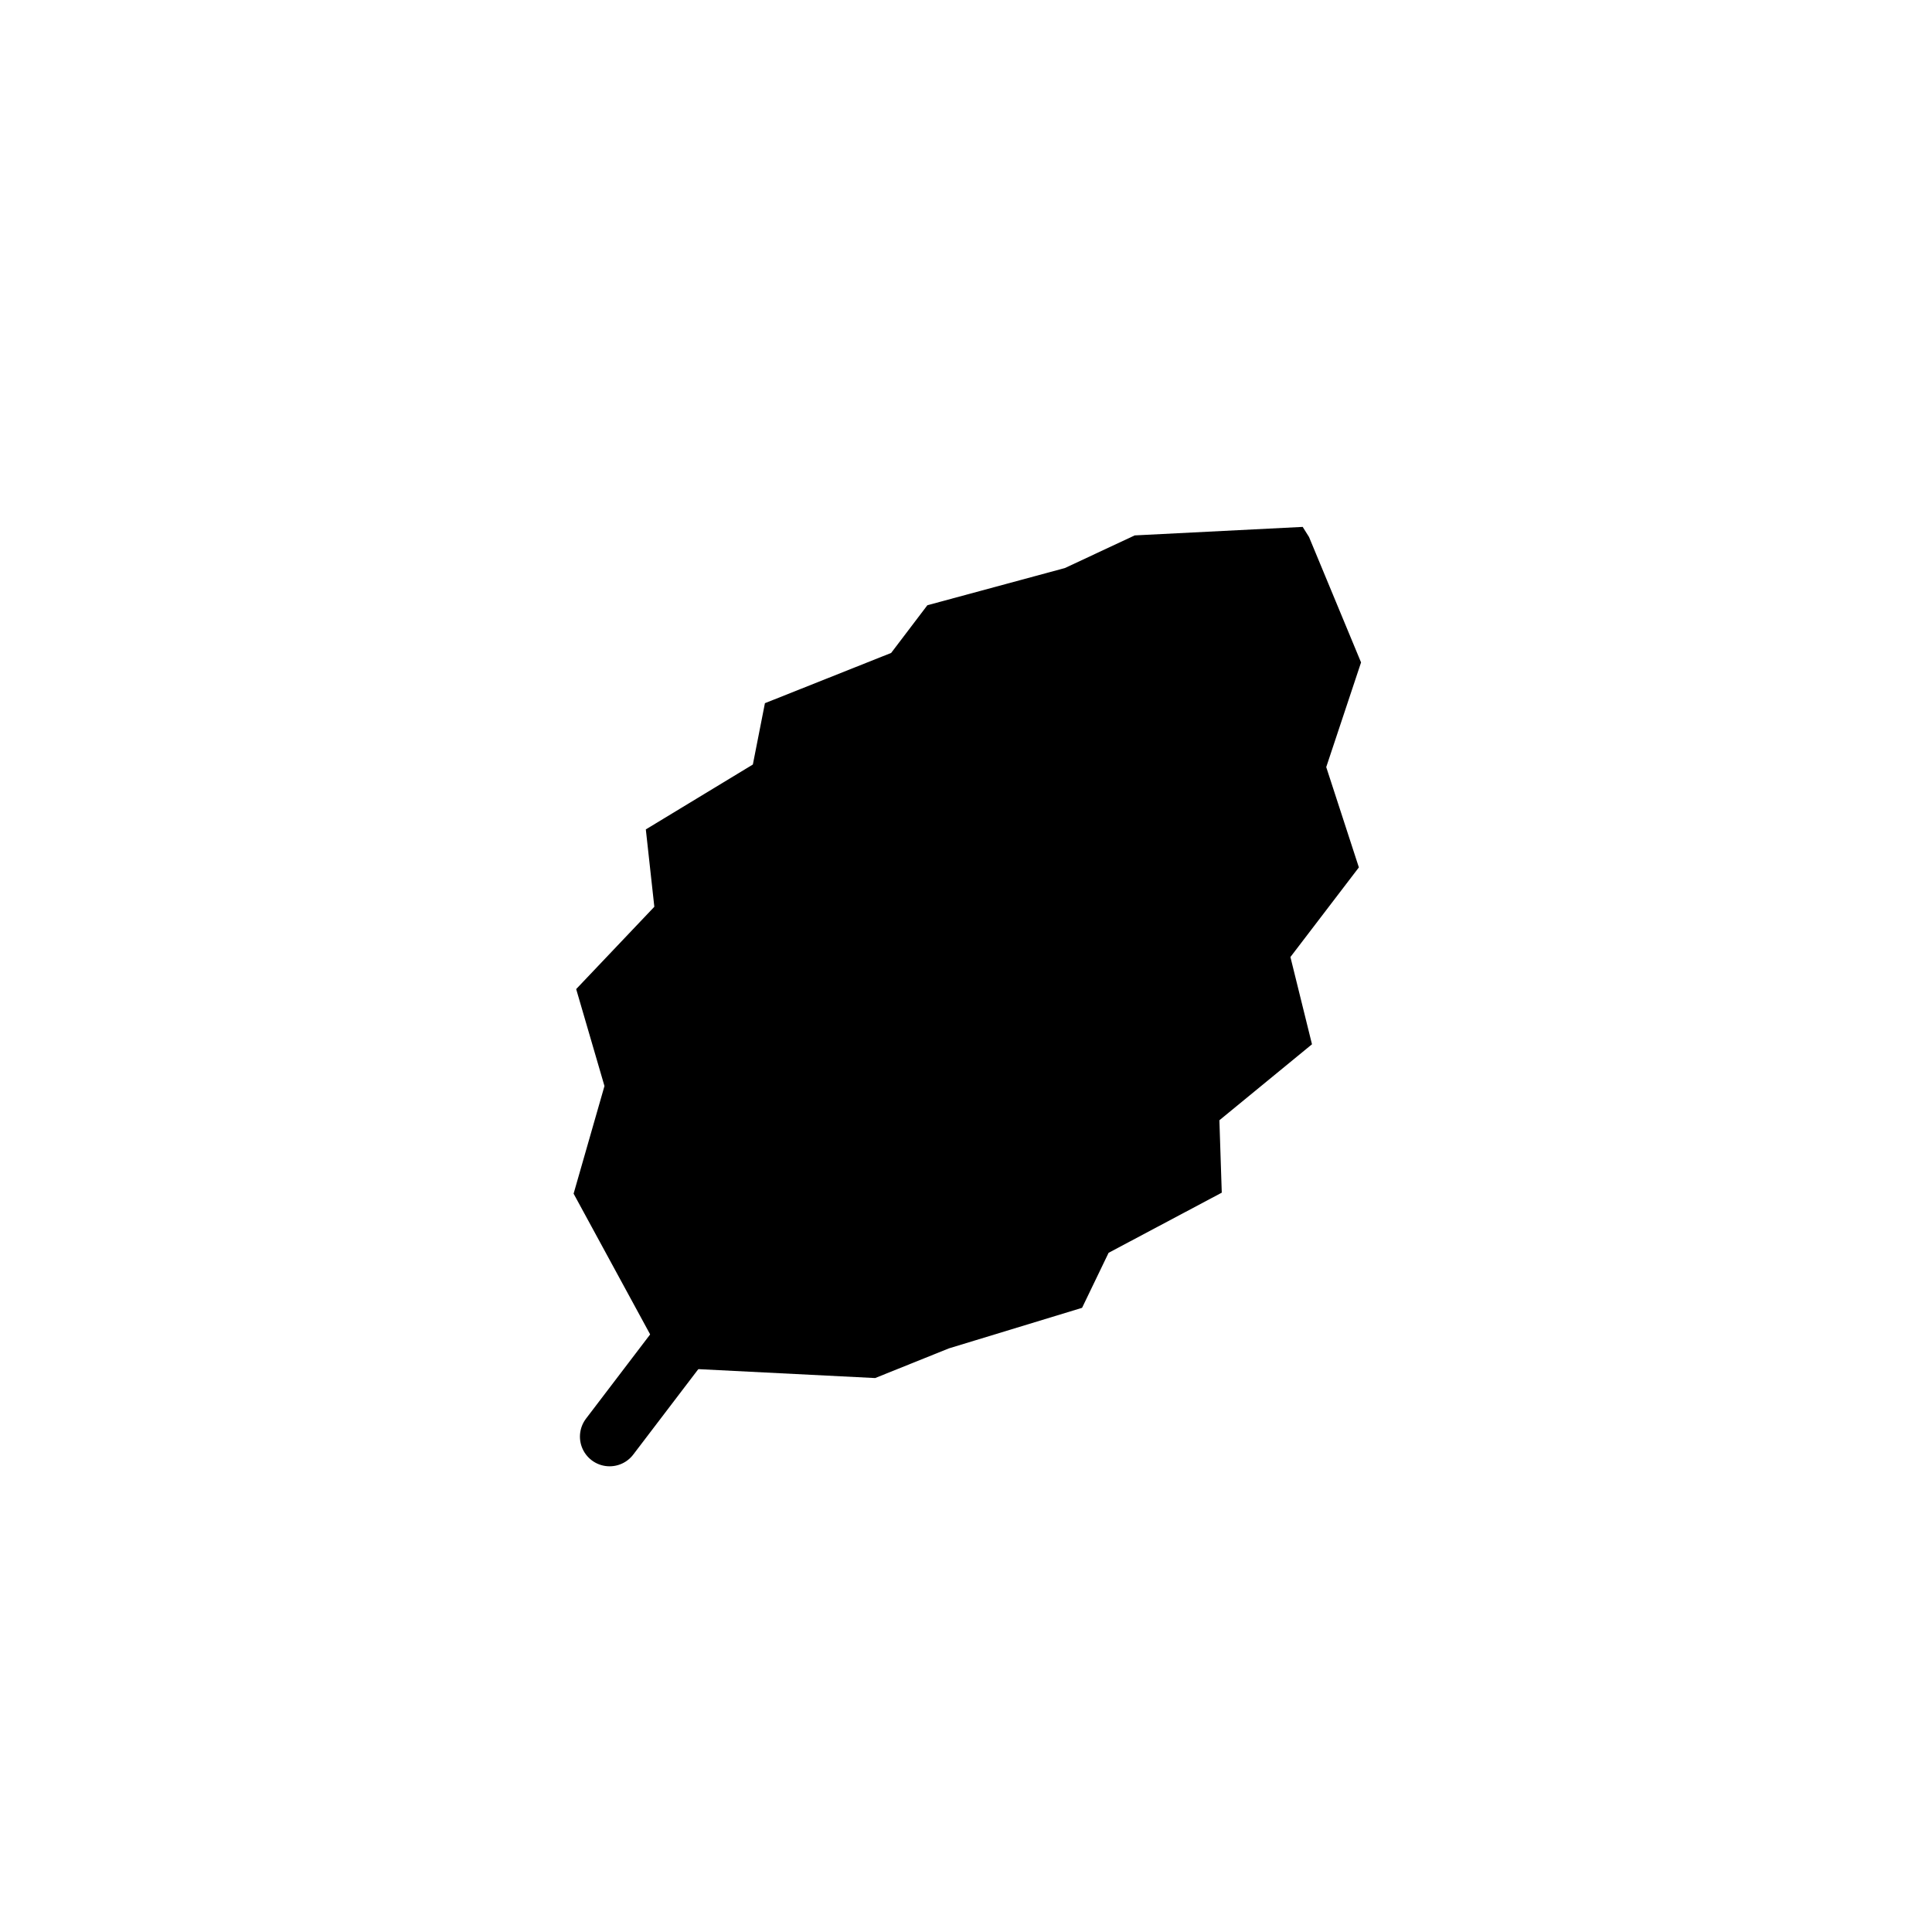
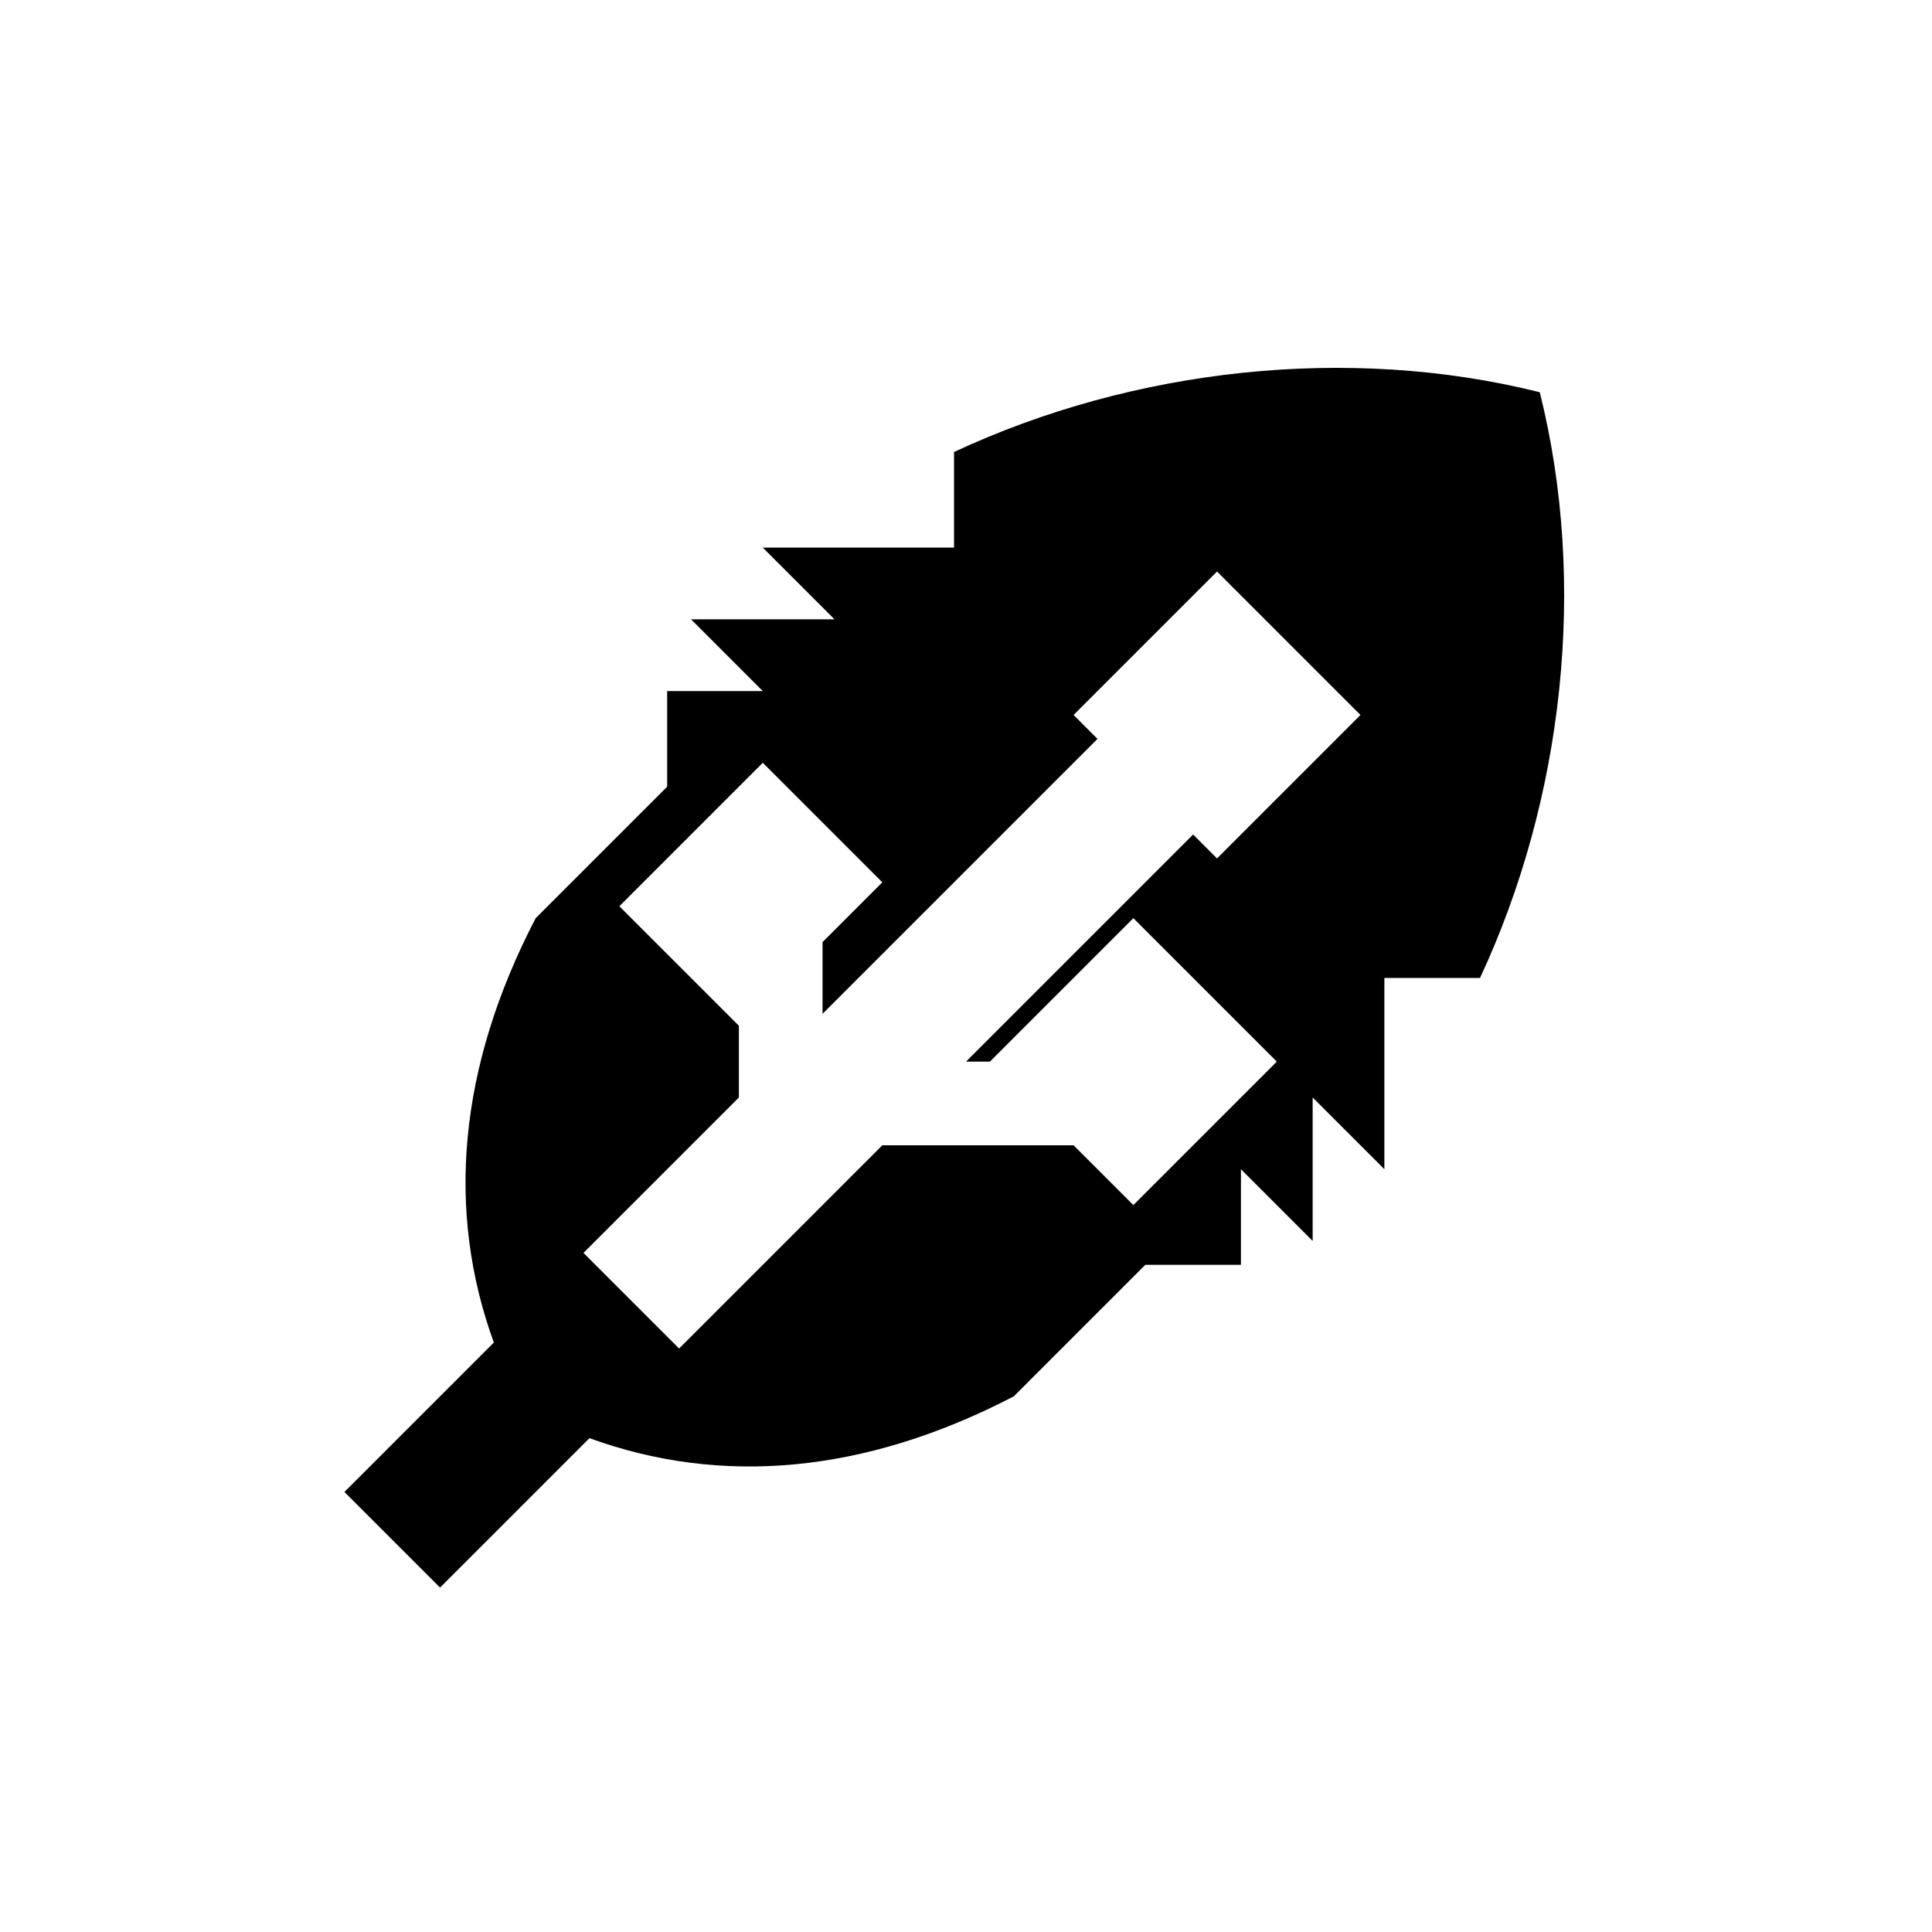
- <svg xmlns="http://www.w3.org/2000/svg" viewBox="0 0 108 108" width="108" height="108">
-   <g transform="translate(4.249 -16.998) scale(1.106)">
-     <path d="M 26.97,87.98 L 33.20,79.80" fill="none" stroke="#000000" stroke-width="3.0" stroke-linecap="round" />
-     <path d="M 31.08,84.55 L 40.39,85.02 L 44.12,83.52 L 50.85,81.47 L 52.19,78.69 L 57.91,75.65 L 57.79,71.99 L 62.47,68.15 L 61.38,63.74 L 64.84,59.21 L 63.19,54.14 L 64.95,48.85 L 62.32,42.51 L 62.00,42.00 L 53.51,42.43 L 49.98,44.08 L 43.03,45.96 L 41.20,48.37 L 34.82,50.91 L 34.21,54.01 L 28.80,57.29 L 29.23,61.20 L 25.28,65.36 L 26.71,70.26 L 25.15,75.70 L 29.18,83.11 L 30.00,84.00 Z" fill="#000000" />
-     <path d="M 36.81,75.06 L 40.79,69.84" fill="none" stroke="#000000" stroke-width="1.5" stroke-linecap="round" />
-     <path d="M 42.23,65.77 L 42.54,56.05" fill="none" stroke="#000000" stroke-width="1.5" stroke-linecap="round" />
-     <path d="M 44.33,67.37 L 53.62,64.49" fill="none" stroke="#000000" stroke-width="1.5" stroke-linecap="round" />
-     <path d="M 44.78,53.11 L 54.07,50.23" fill="none" stroke="#000000" stroke-width="1.5" stroke-linecap="round" />
-     <path d="M 55.86,61.55 L 56.17,51.83" fill="none" stroke="#000000" stroke-width="1.5" stroke-linecap="round" />
-     <rect x="-4.20" y="-2.70" width="8.40" height="5.40" rx="1.51" fill="#000000" transform="translate(35.44 76.86) rotate(-52.70)" />
-     <rect x="-4.20" y="-2.70" width="8.40" height="5.40" rx="1.51" fill="#000000" transform="translate(42.16 68.04) rotate(-52.70)" />
-     <rect x="-4.20" y="-2.70" width="8.40" height="5.40" rx="1.51" fill="#000000" transform="translate(42.61 53.78) rotate(-52.70)" />
-     <rect x="-4.20" y="-2.70" width="8.40" height="5.40" rx="1.51" fill="#000000" transform="translate(55.79 63.82) rotate(-52.70)" />
-     <rect x="-4.20" y="-2.70" width="8.40" height="5.40" rx="1.51" fill="#000000" transform="translate(56.24 49.56) rotate(-52.70)" />
+ <svg xmlns="http://www.w3.org/2000/svg" width="256" height="256" viewBox="0 0 256 256">
+   <g transform="translate(128 128) scale(1.12) rotate(45) translate(-128 -128)">
+     <path fill="#000000" fill-rule="evenodd" d="M128 32 C148 44 164 64 172 86 L164 94 L180 110 H168 L180 122 H168 L176 130 L168 138 V160 C162 179 151 192 136 199 V224 H120 V199 C105 192 94 179 88 160 V138 L80 130 L88 122 H76 L88 110 H76 L92 94 L84 86 C92 64 108 44 128 32 Z M120 184 H136 V150 L152 134 H162 V110 H138 V134 L136 136 V98 H140 V74 H116 V98 H120 V144 L114 138 V128 H94 V152 H114 L120 158 Z" />
  </g>
</svg>
